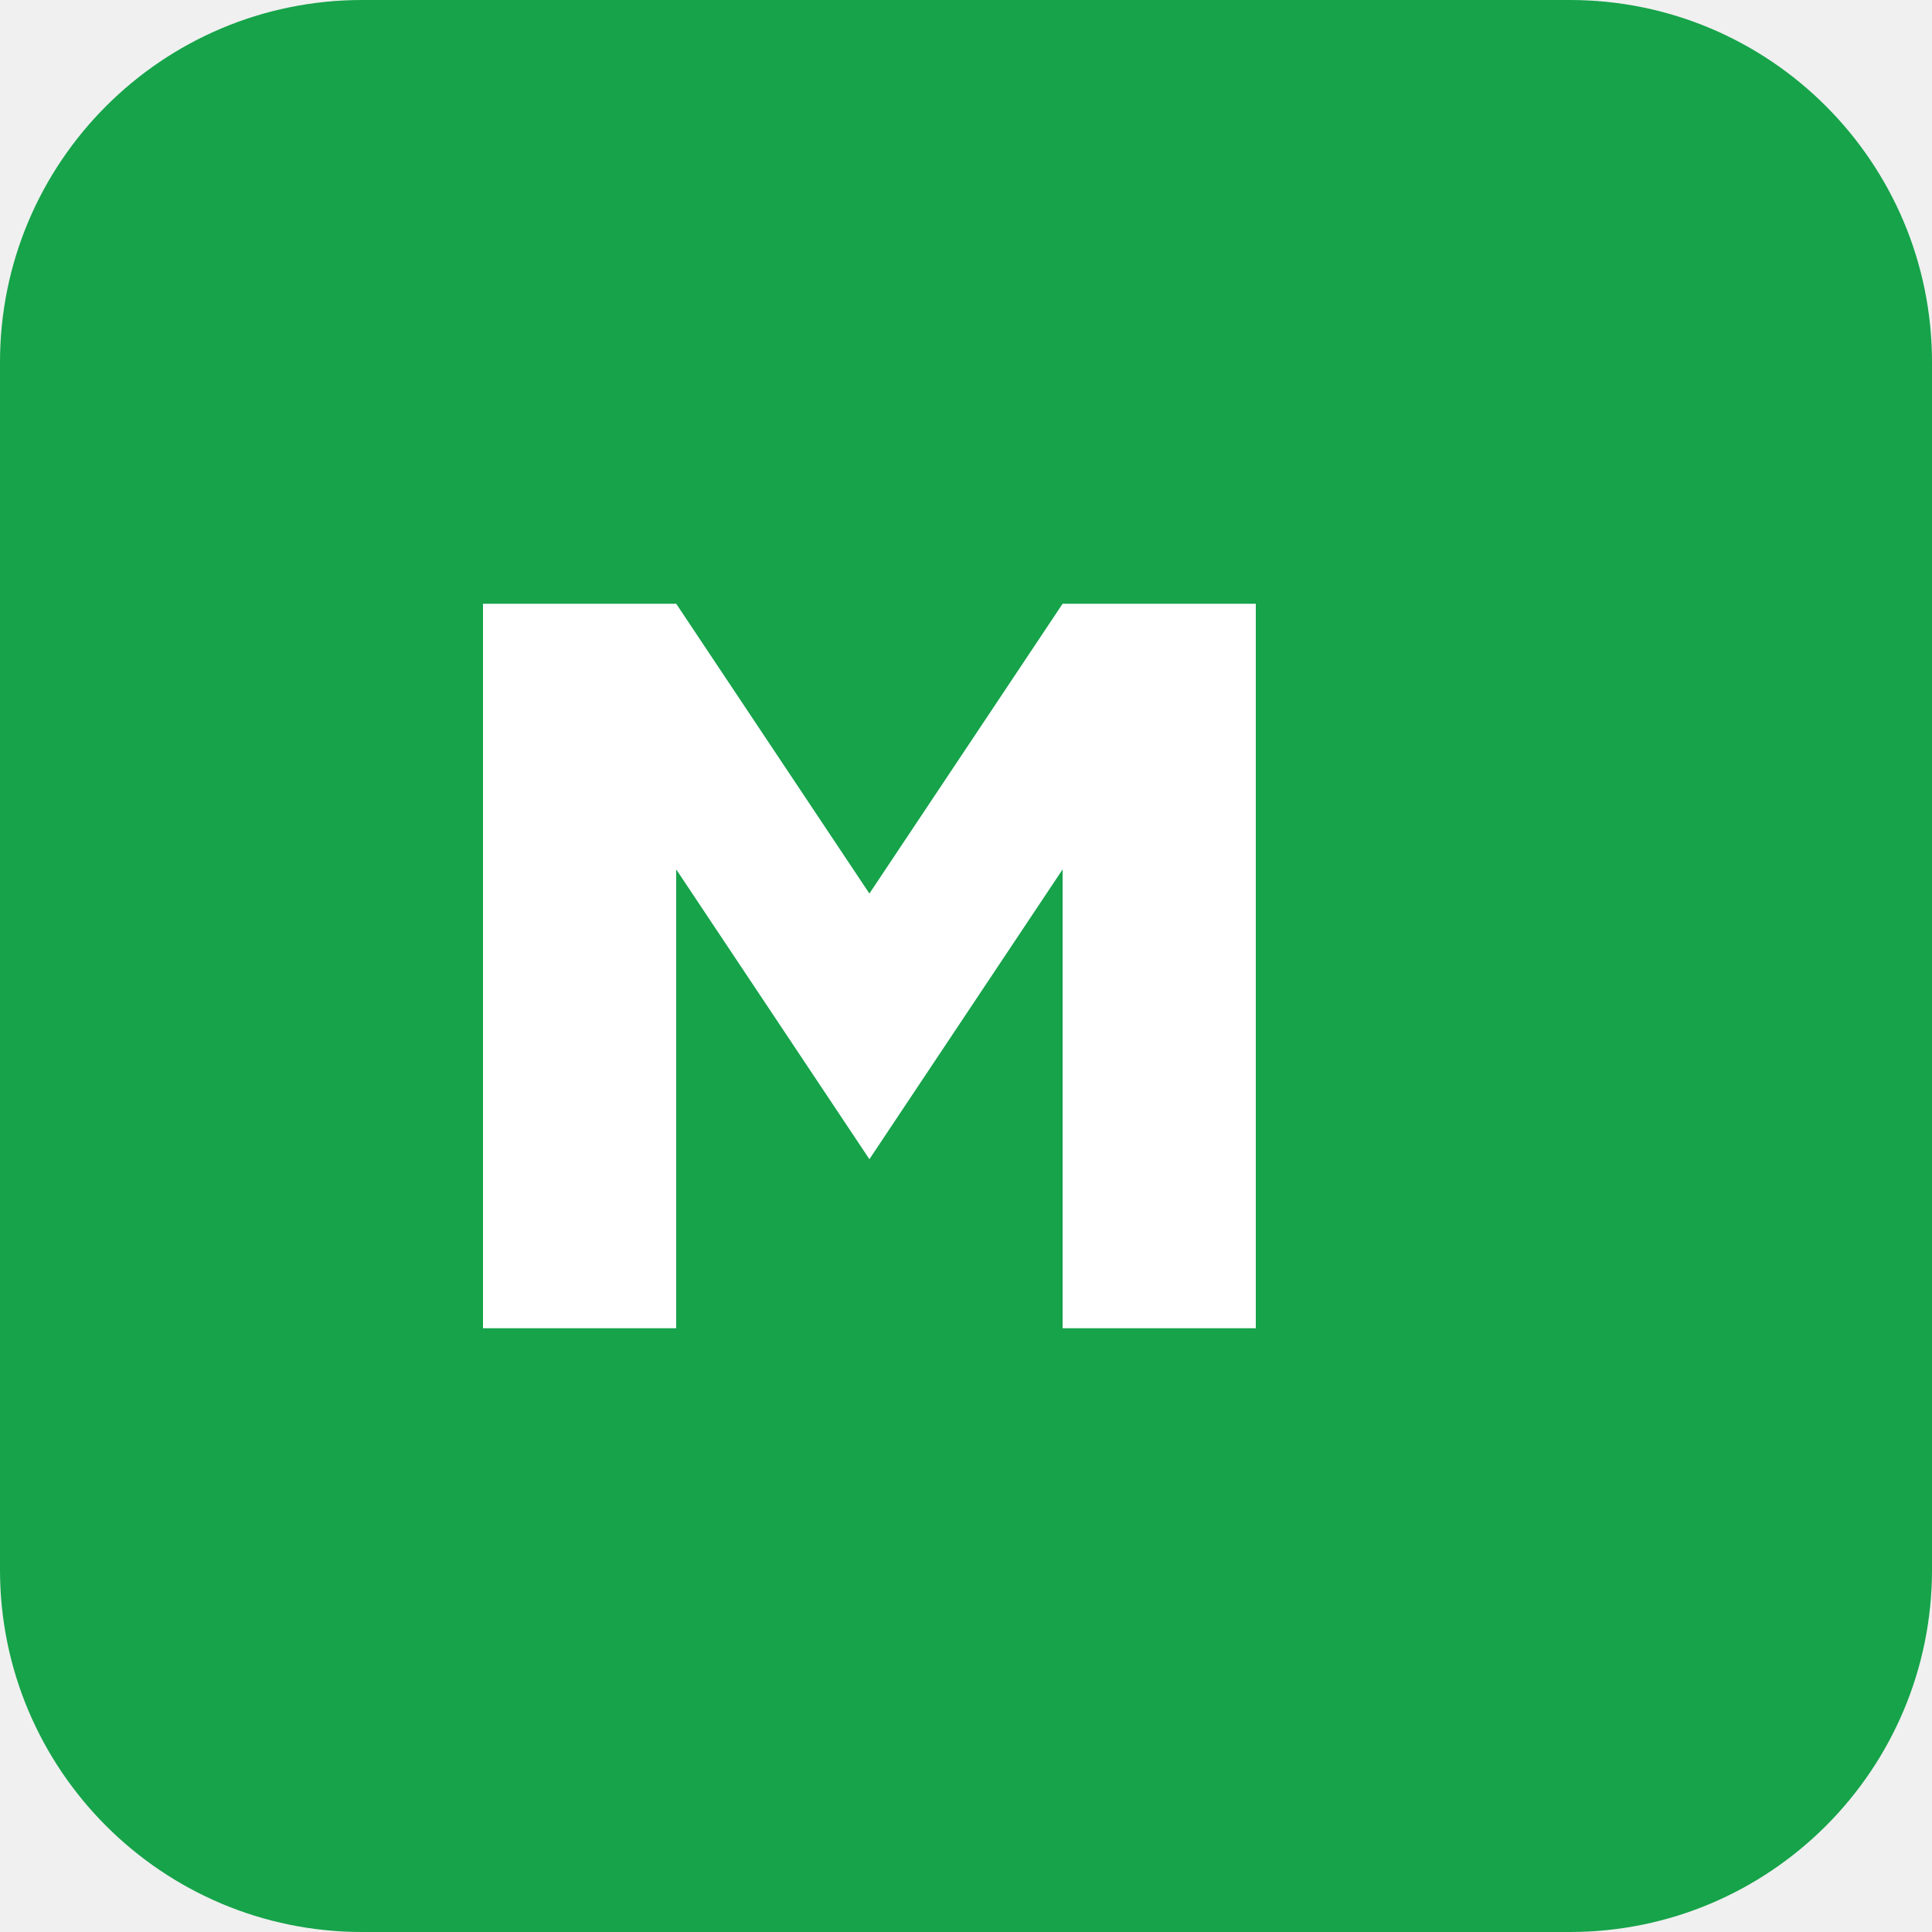
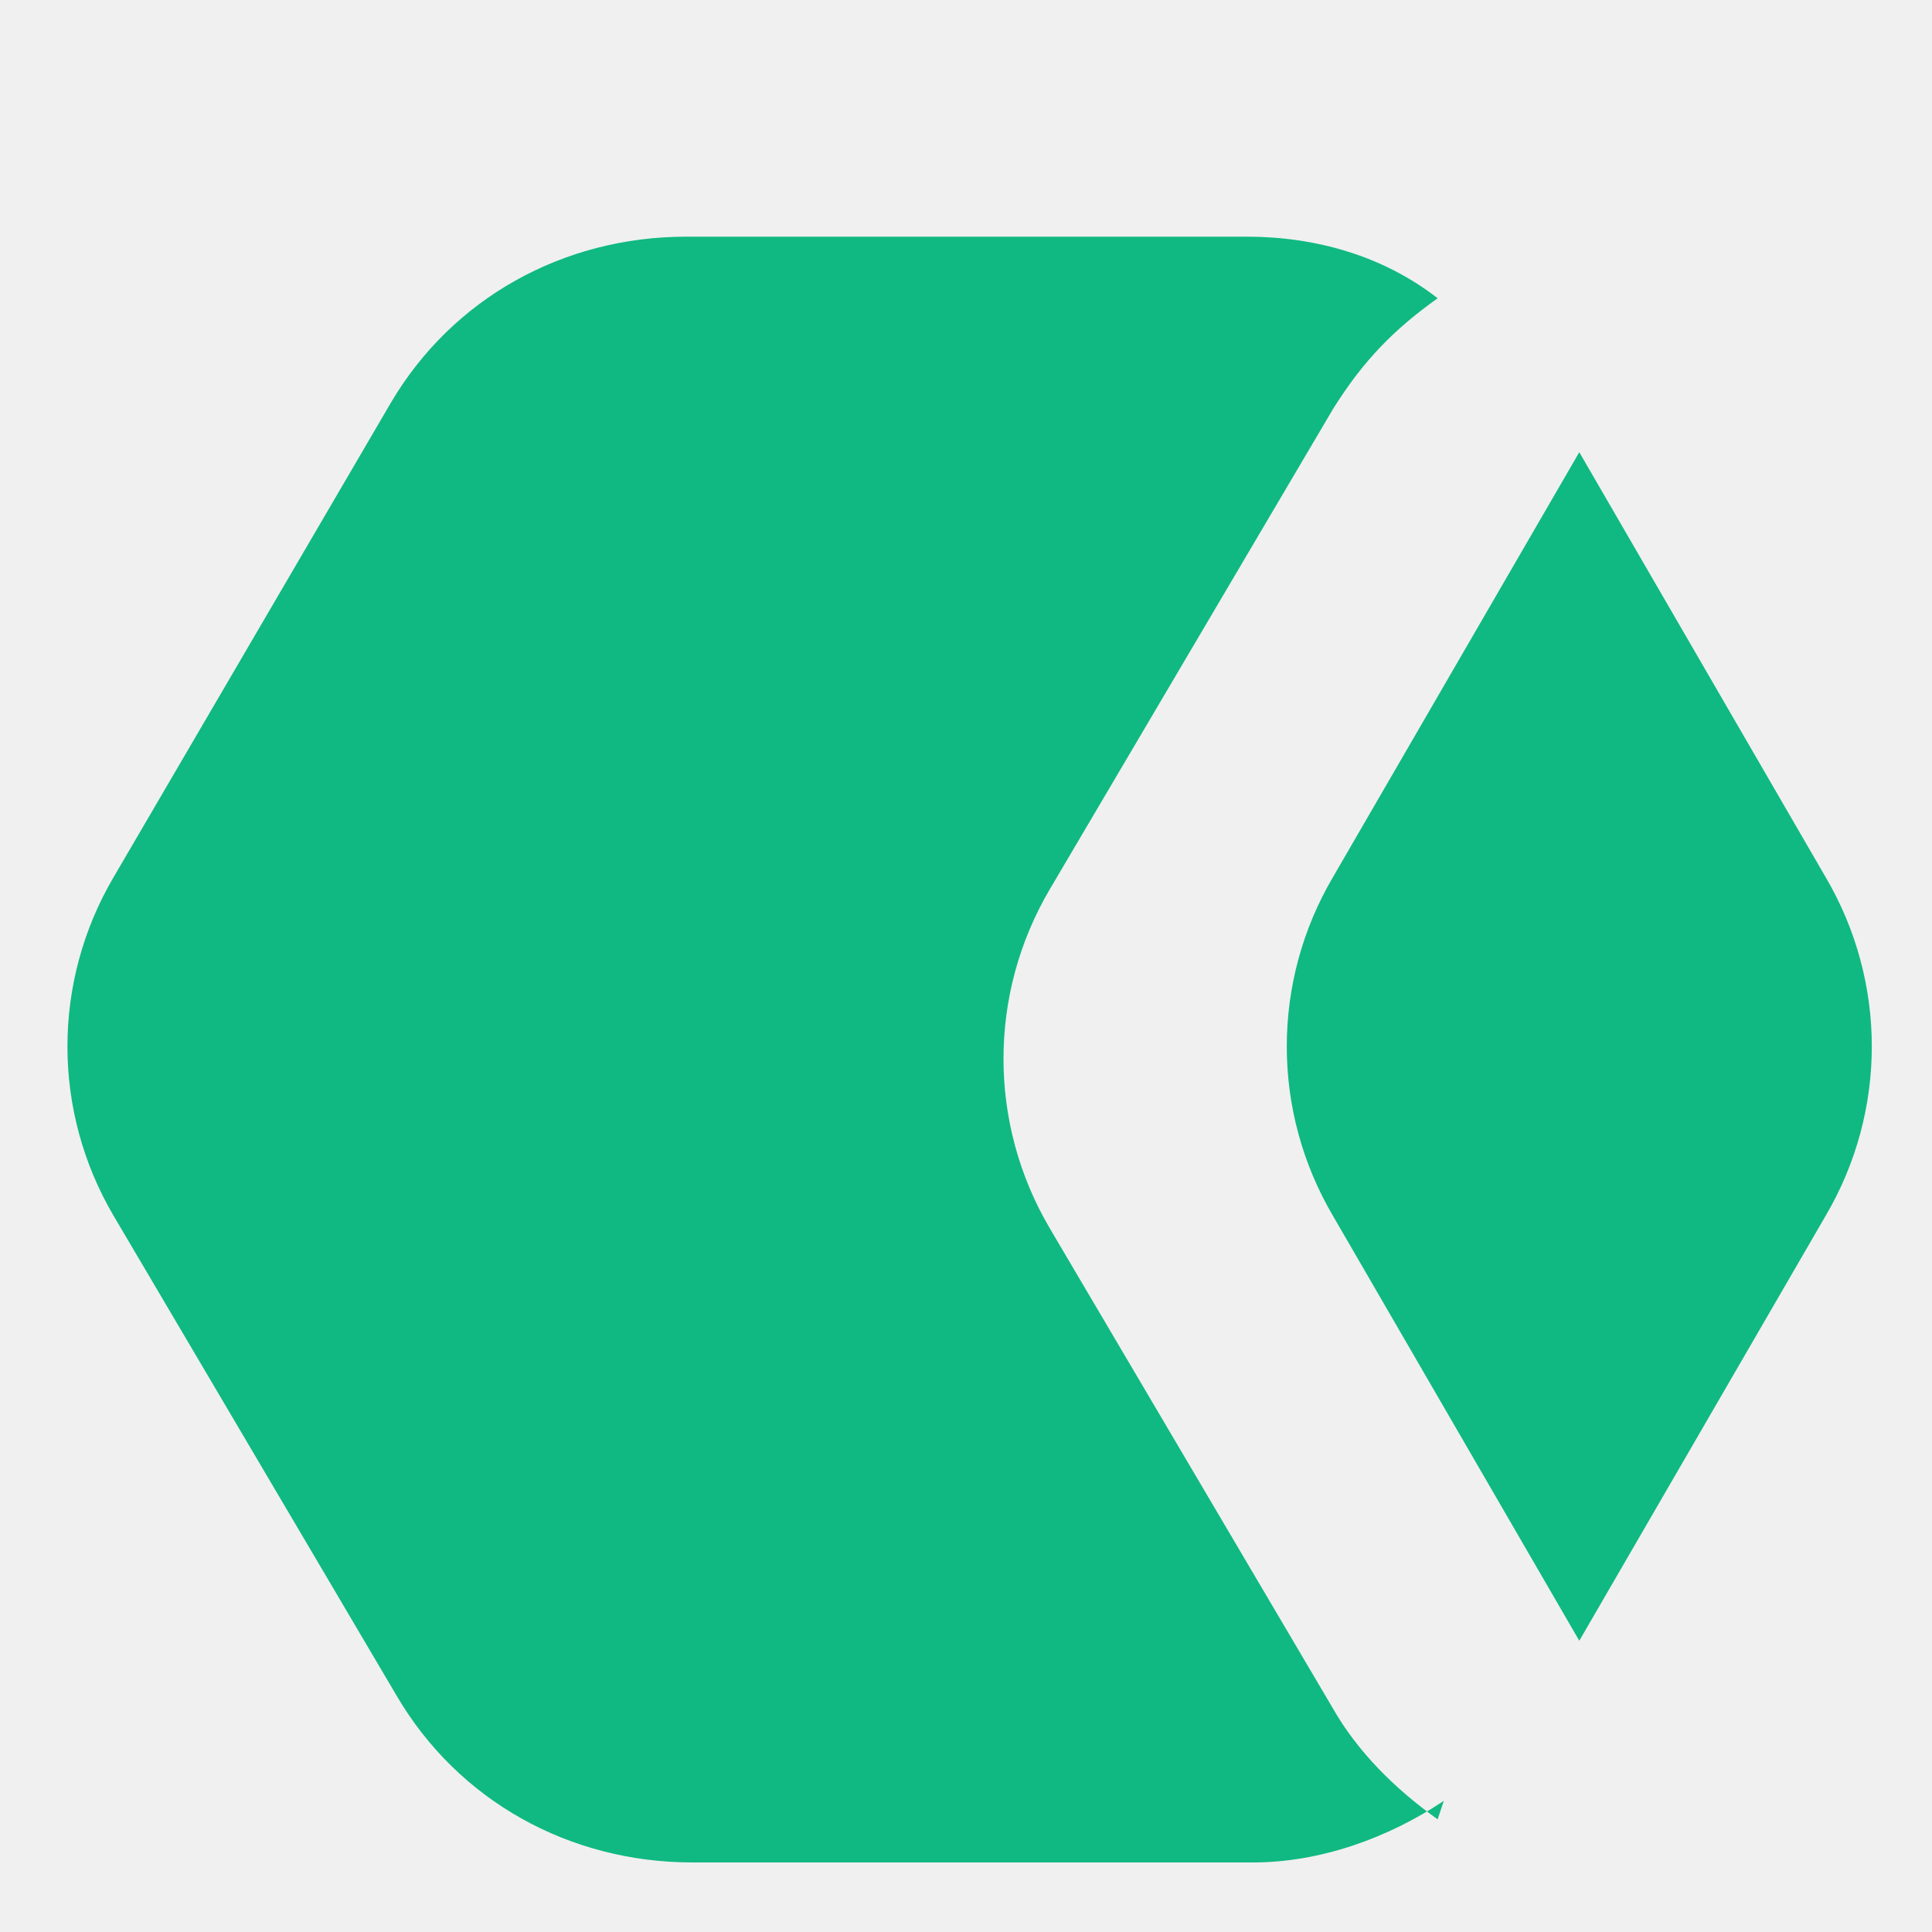
- <svg xmlns="http://www.w3.org/2000/svg" width="32" height="32" viewBox="0 0 32 32" fill="none">
-   <rect width="32" height="32" rx="6" fill="#16A34A" />
-   <path d="M8 22V10H11.2L14.4 14.8L17.6 10H20.8V22H17.6V14.4L14.4 19.2L11.2 14.4V22H8Z" fill="white" />
+ <svg xmlns="http://www.w3.org/2000/svg" width="32" height="32" viewBox="0 0 32 32" fill="none" role="img" aria-label="MeetPay">
+   <g transform="translate(0.25 2.9) scale(1.02)">
+     <path fill="#10B981" d="M23.2 26.4c-.9.6-2 1-3.1 1h-9.1c-2 0-3.8-1-4.8-2.7l-4.6-7.8c-1-1.7-1-3.8 0-5.5L6.1 3.7c1-1.7 2.8-2.7 4.8-2.7h9.1c1.1 0 2.2.3 3.1 1-.7.5-1.2 1-1.7 1.8l-4.6 7.8c-1 1.7-1 3.8 0 5.5l4.6 7.8c.4.7 1 1.3 1.7 1.8ZM29.4 11.4l-4-6.9-4 6.9c-1 1.7-1 3.8 0 5.5l4 6.9 4-6.9c1-1.7 1-3.8 0-5.5Z" />
+   </g>
</svg>
